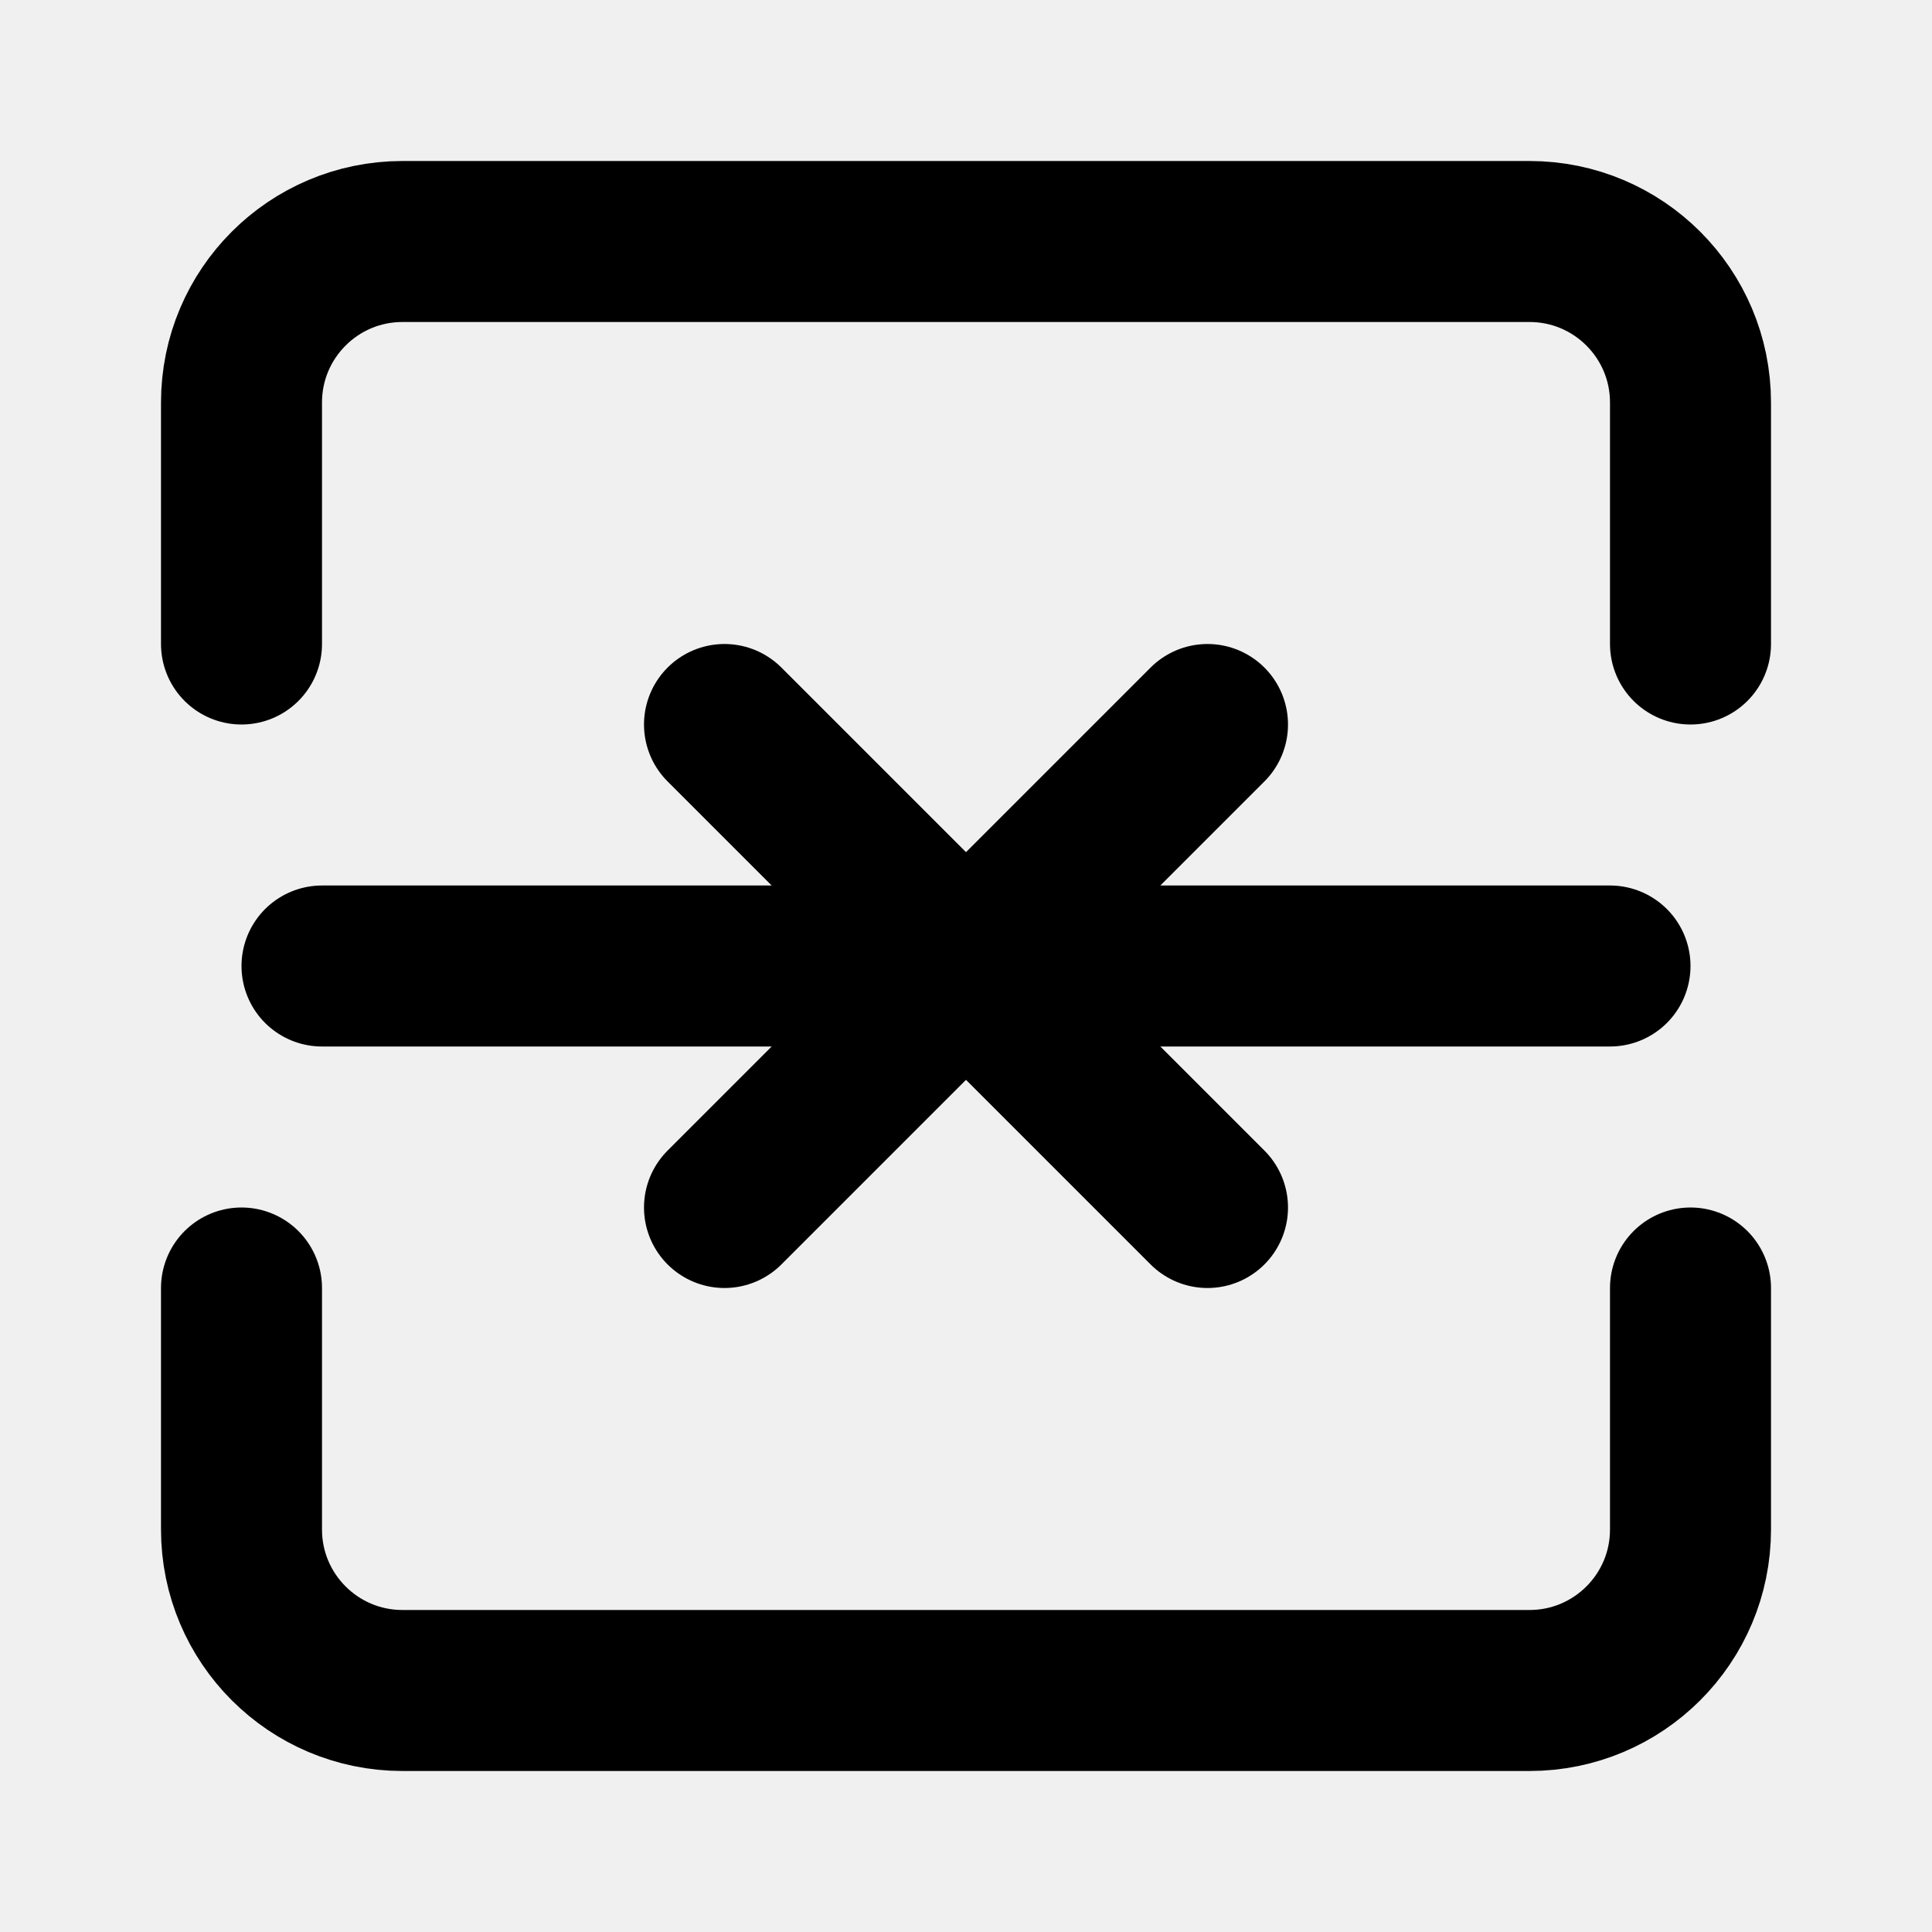
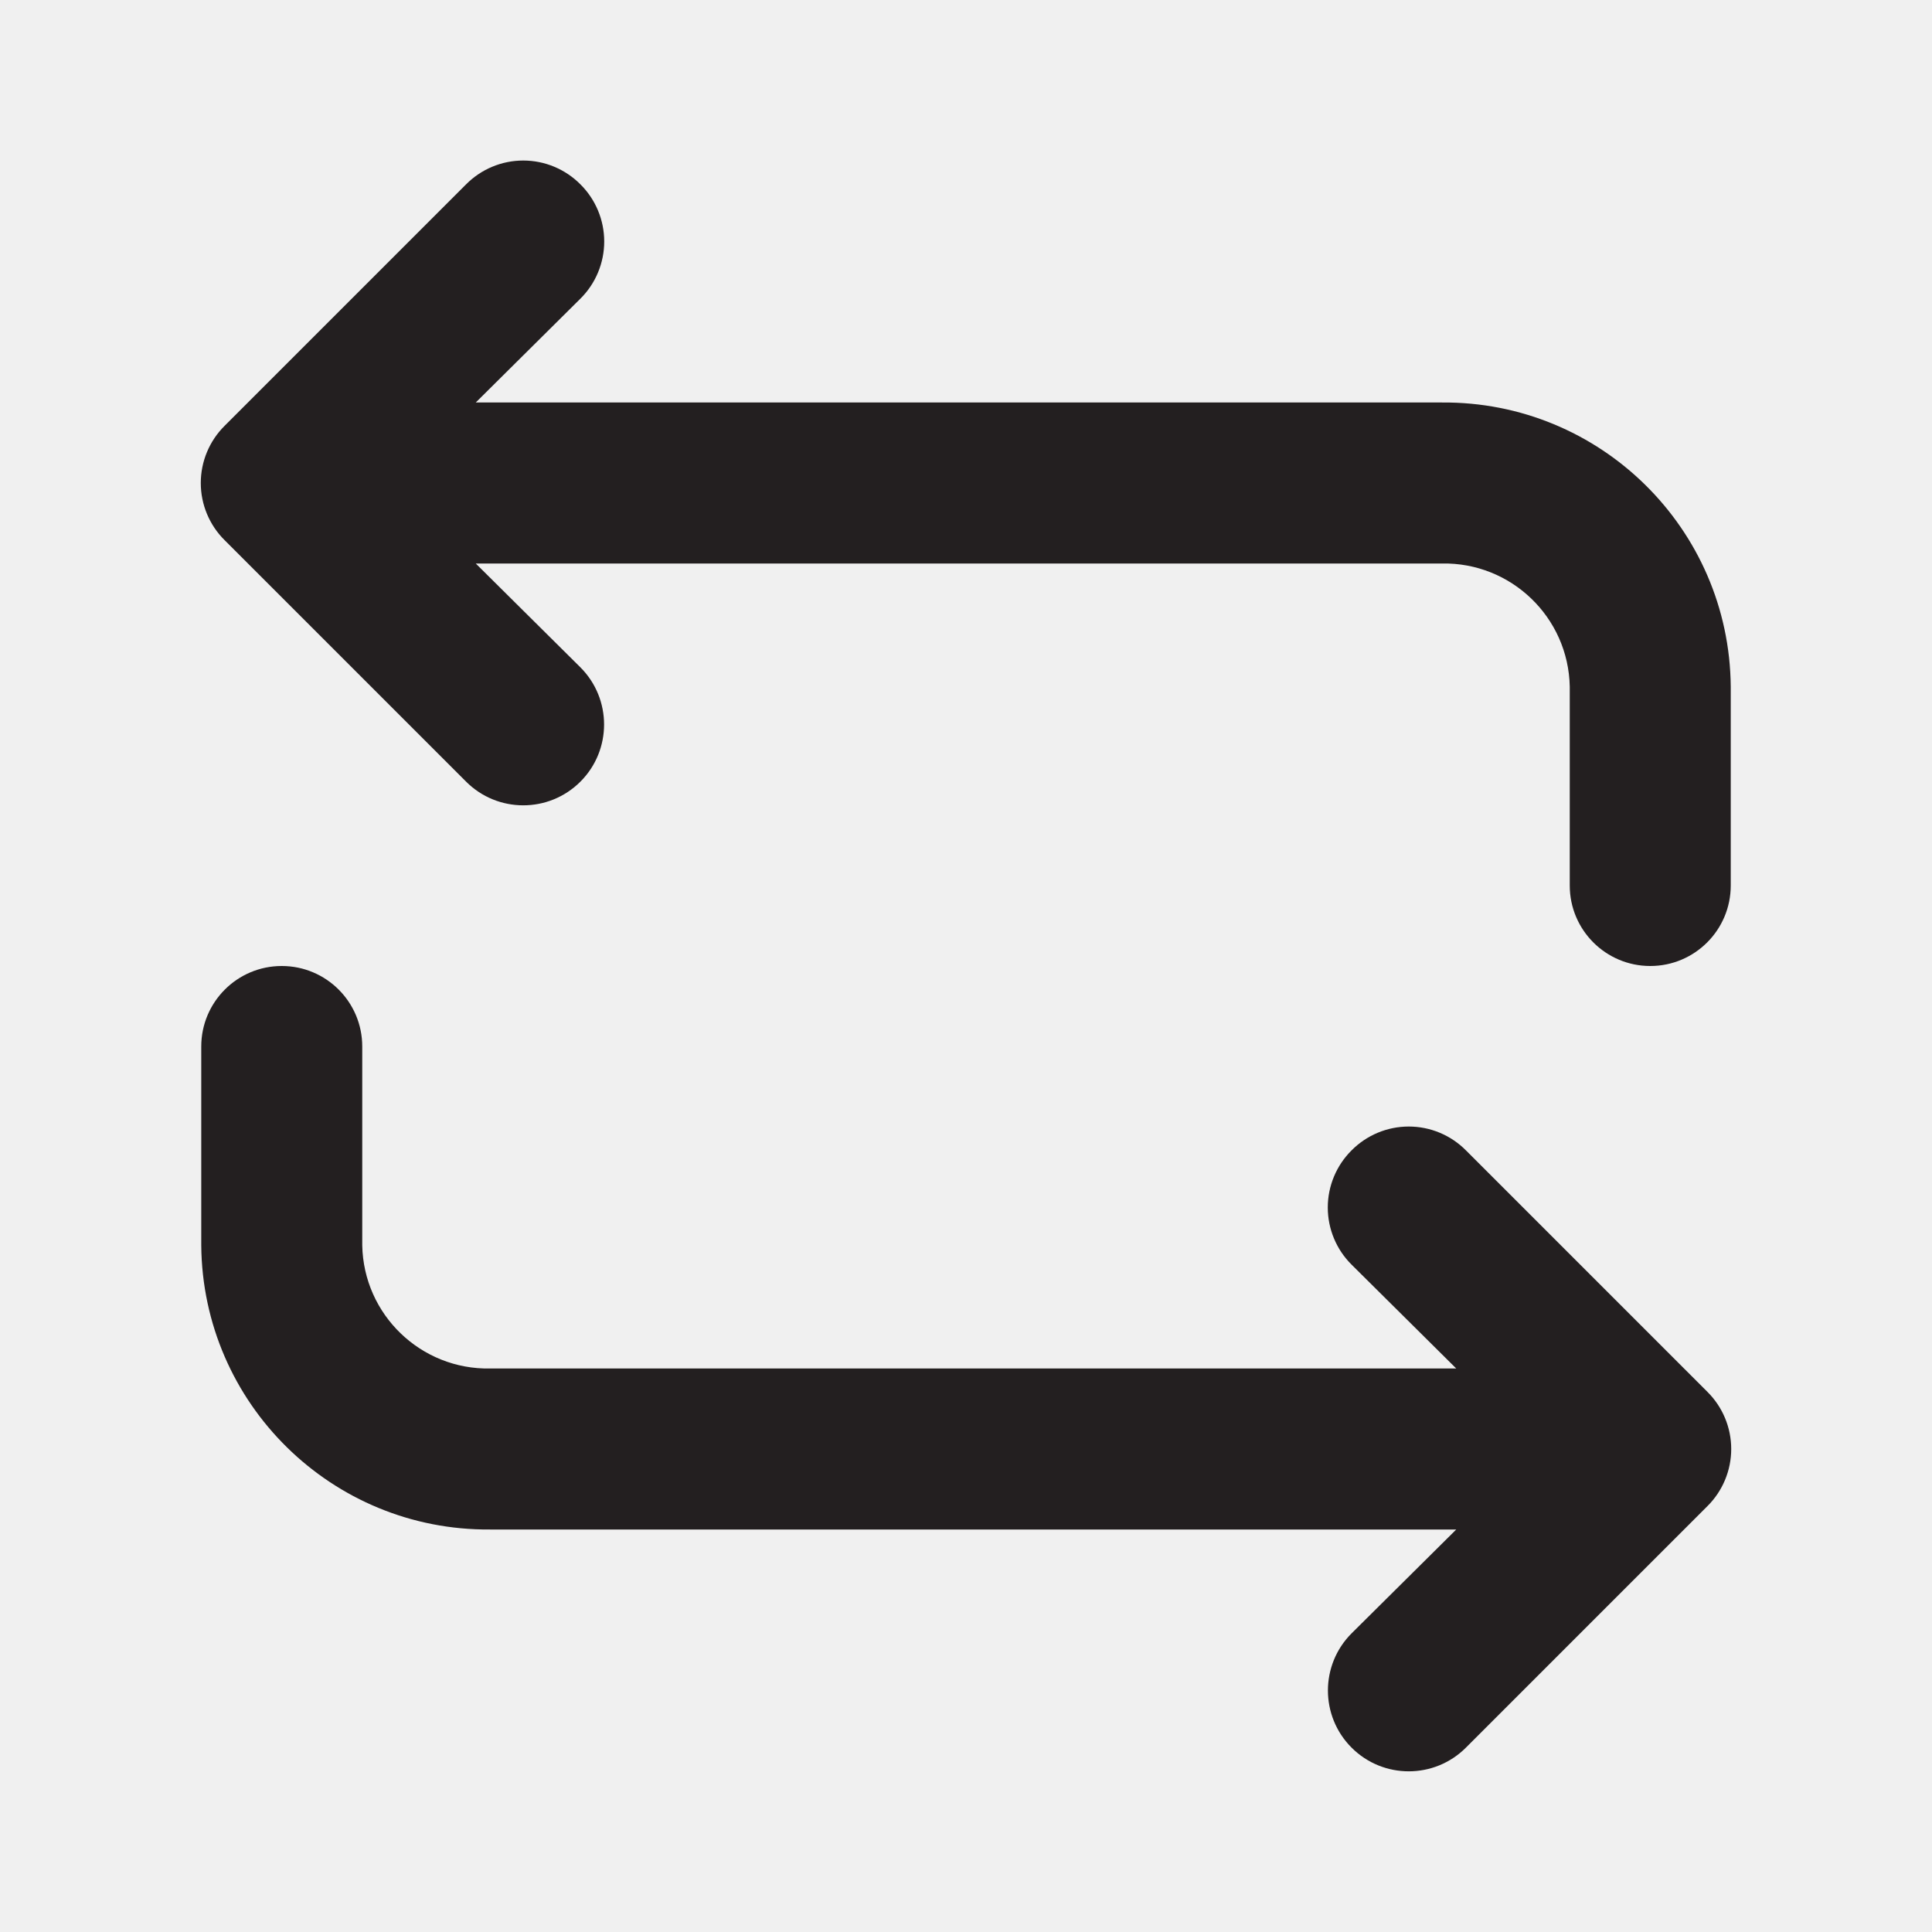
- <svg xmlns="http://www.w3.org/2000/svg" width="24" height="24" viewBox="0 0 24 24" fill="none" stroke="currentColor" stroke-width="2" stroke-linecap="round" stroke-linejoin="round">
-   <path d="M21 8V5a2 2 0 0 0-2-2H5a2 2 0 0 0-2 2v3" />
-   <path d="M21 16v3a2 2 0 0 1-2 2H5a2 2 0 0 1-2-2v-3" />
-   <line x1="4" y1="12" x2="20" y2="12" />
-   <polyline points="15 15 12 12 15 9" />
-   <polyline points="9 9 12 12 9 15" />
+ <svg xmlns="http://www.w3.org/2000/svg" viewBox="0 0 24 24">
+   <defs>
+     <style>.cls-1{fill:#fff;opacity:0;}.cls-2{fill:#231f20;}</style>
+   </defs>
+   <g id="Layer_2" data-name="Layer 2">
+     <g id="flip-2">
+       <g id="flip-2-2" data-name="flip-2">
+         <rect class="cls-1" width="24" height="24" transform="translate(24 24) rotate(180)" />
+         <path class="cls-2" d="M6.09,19h12l-1.3,1.29a1,1,0,0,0,1.42,1.42l3-3a1,1,0,0,0,0-1.42l-3-3a1,1,0,0,0-1.42,0,1,1,0,0,0,0,1.42L18.09,17h-12A1.56,1.56,0,0,1,4.5,15.47V13a1,1,0,0,0-2,0v2.47A3.56,3.56,0,0,0,6.09,19Z" />
+         <path class="cls-2" d="M5.79,9.71A1,1,0,1,0,7.21,8.29L5.91,7h12A1.56,1.56,0,0,1,19.5,8.53V11a1,1,0,0,0,2,0V8.53A3.56,3.56,0,0,0,17.91,5h-12l1.3-1.29a1,1,0,0,0,0-1.42,1,1,0,0,0-1.42,0l-3,3a1,1,0,0,0,0,1.42Z" />
+       </g>
+     </g>
+   </g>
</svg>
